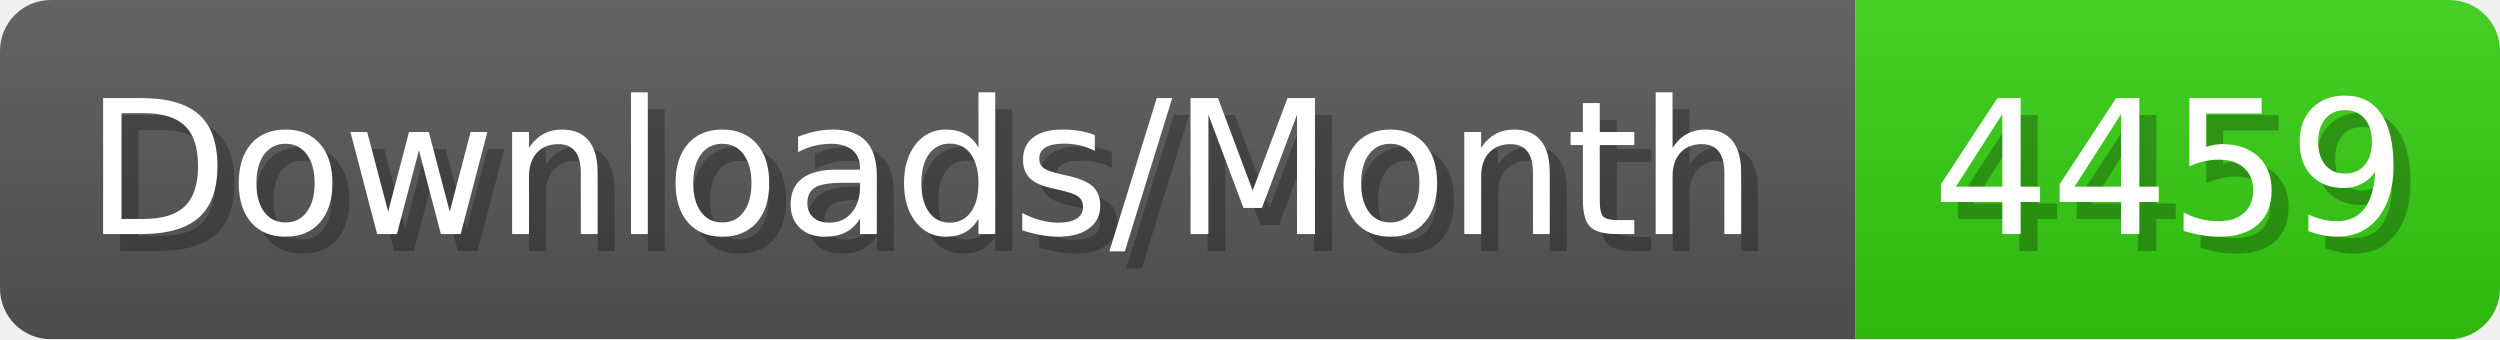
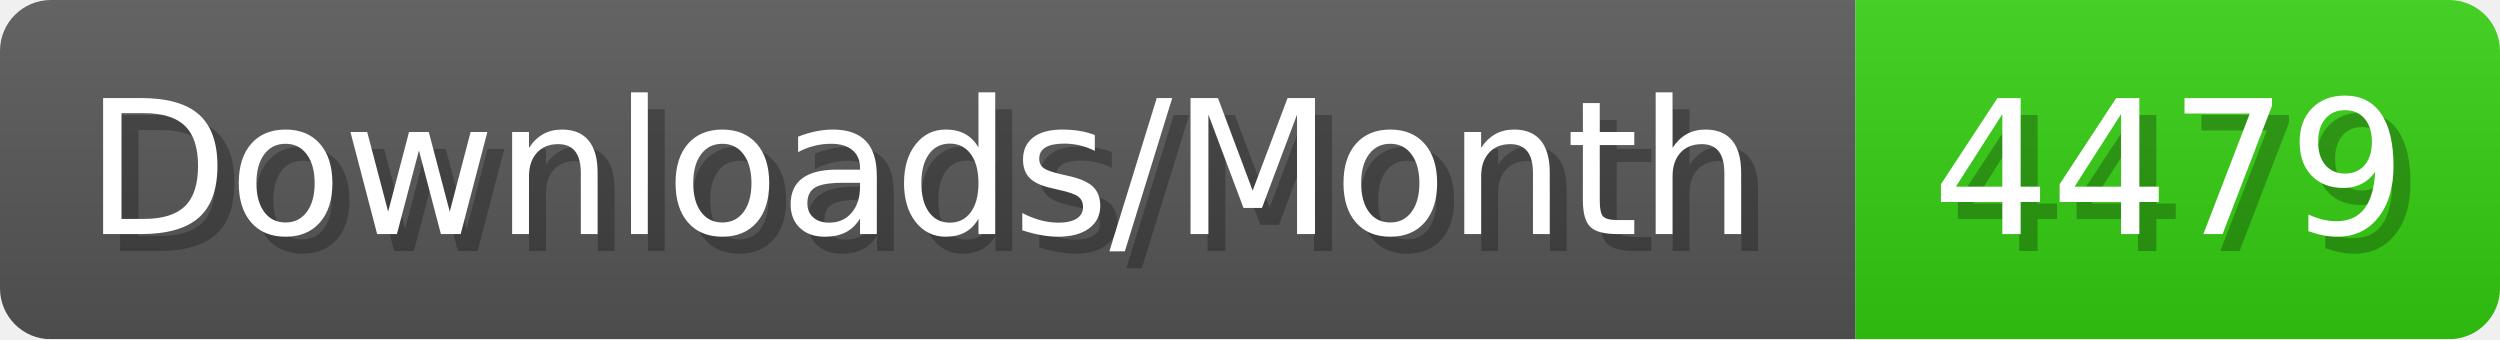
- <svg xmlns="http://www.w3.org/2000/svg" width="147.4" height="20" viewBox="0 0 1474 200" role="img" aria-label="Downloads/Month: 4459">
+ <svg xmlns="http://www.w3.org/2000/svg" width="147.4" height="20" viewBox="0 0 1474 200" role="img" aria-label="Downloads/Month: 4479">
  <linearGradient id="YlXUI" x2="0" y2="100%">
    <stop offset="0" stop-opacity=".1" stop-color="#EEE" />
    <stop offset="1" stop-opacity=".1" />
  </linearGradient>
  <mask id="JHhop">
    <rect width="1474" height="200" rx="30" fill="#FFF" />
  </mask>
  <g mask="url(#JHhop)">
    <rect width="1094" height="200" fill="#555" />
    <rect width="380" height="200" fill="#3C1" x="1094" />
    <rect width="1474" height="200" fill="url(#YlXUI)" />
  </g>
  <g aria-hidden="true" fill="#fff" text-anchor="start" font-family="Verdana,DejaVu Sans,sans-serif" font-size="110">
    <text x="60" y="148" textLength="994" fill="#000" opacity="0.25">Downloads/Month</text>
    <text x="50" y="138" textLength="994">Downloads/Month</text>
-     <text x="1149" y="148" textLength="280" fill="#000" opacity="0.25">4459</text>
-     <text x="1139" y="138" textLength="280">4459</text>
+     <text x="1149" y="148" textLength="280" fill="#000" opacity="0.25">4479</text>
+     <text x="1139" y="138" textLength="280">4479</text>
  </g>
</svg>
